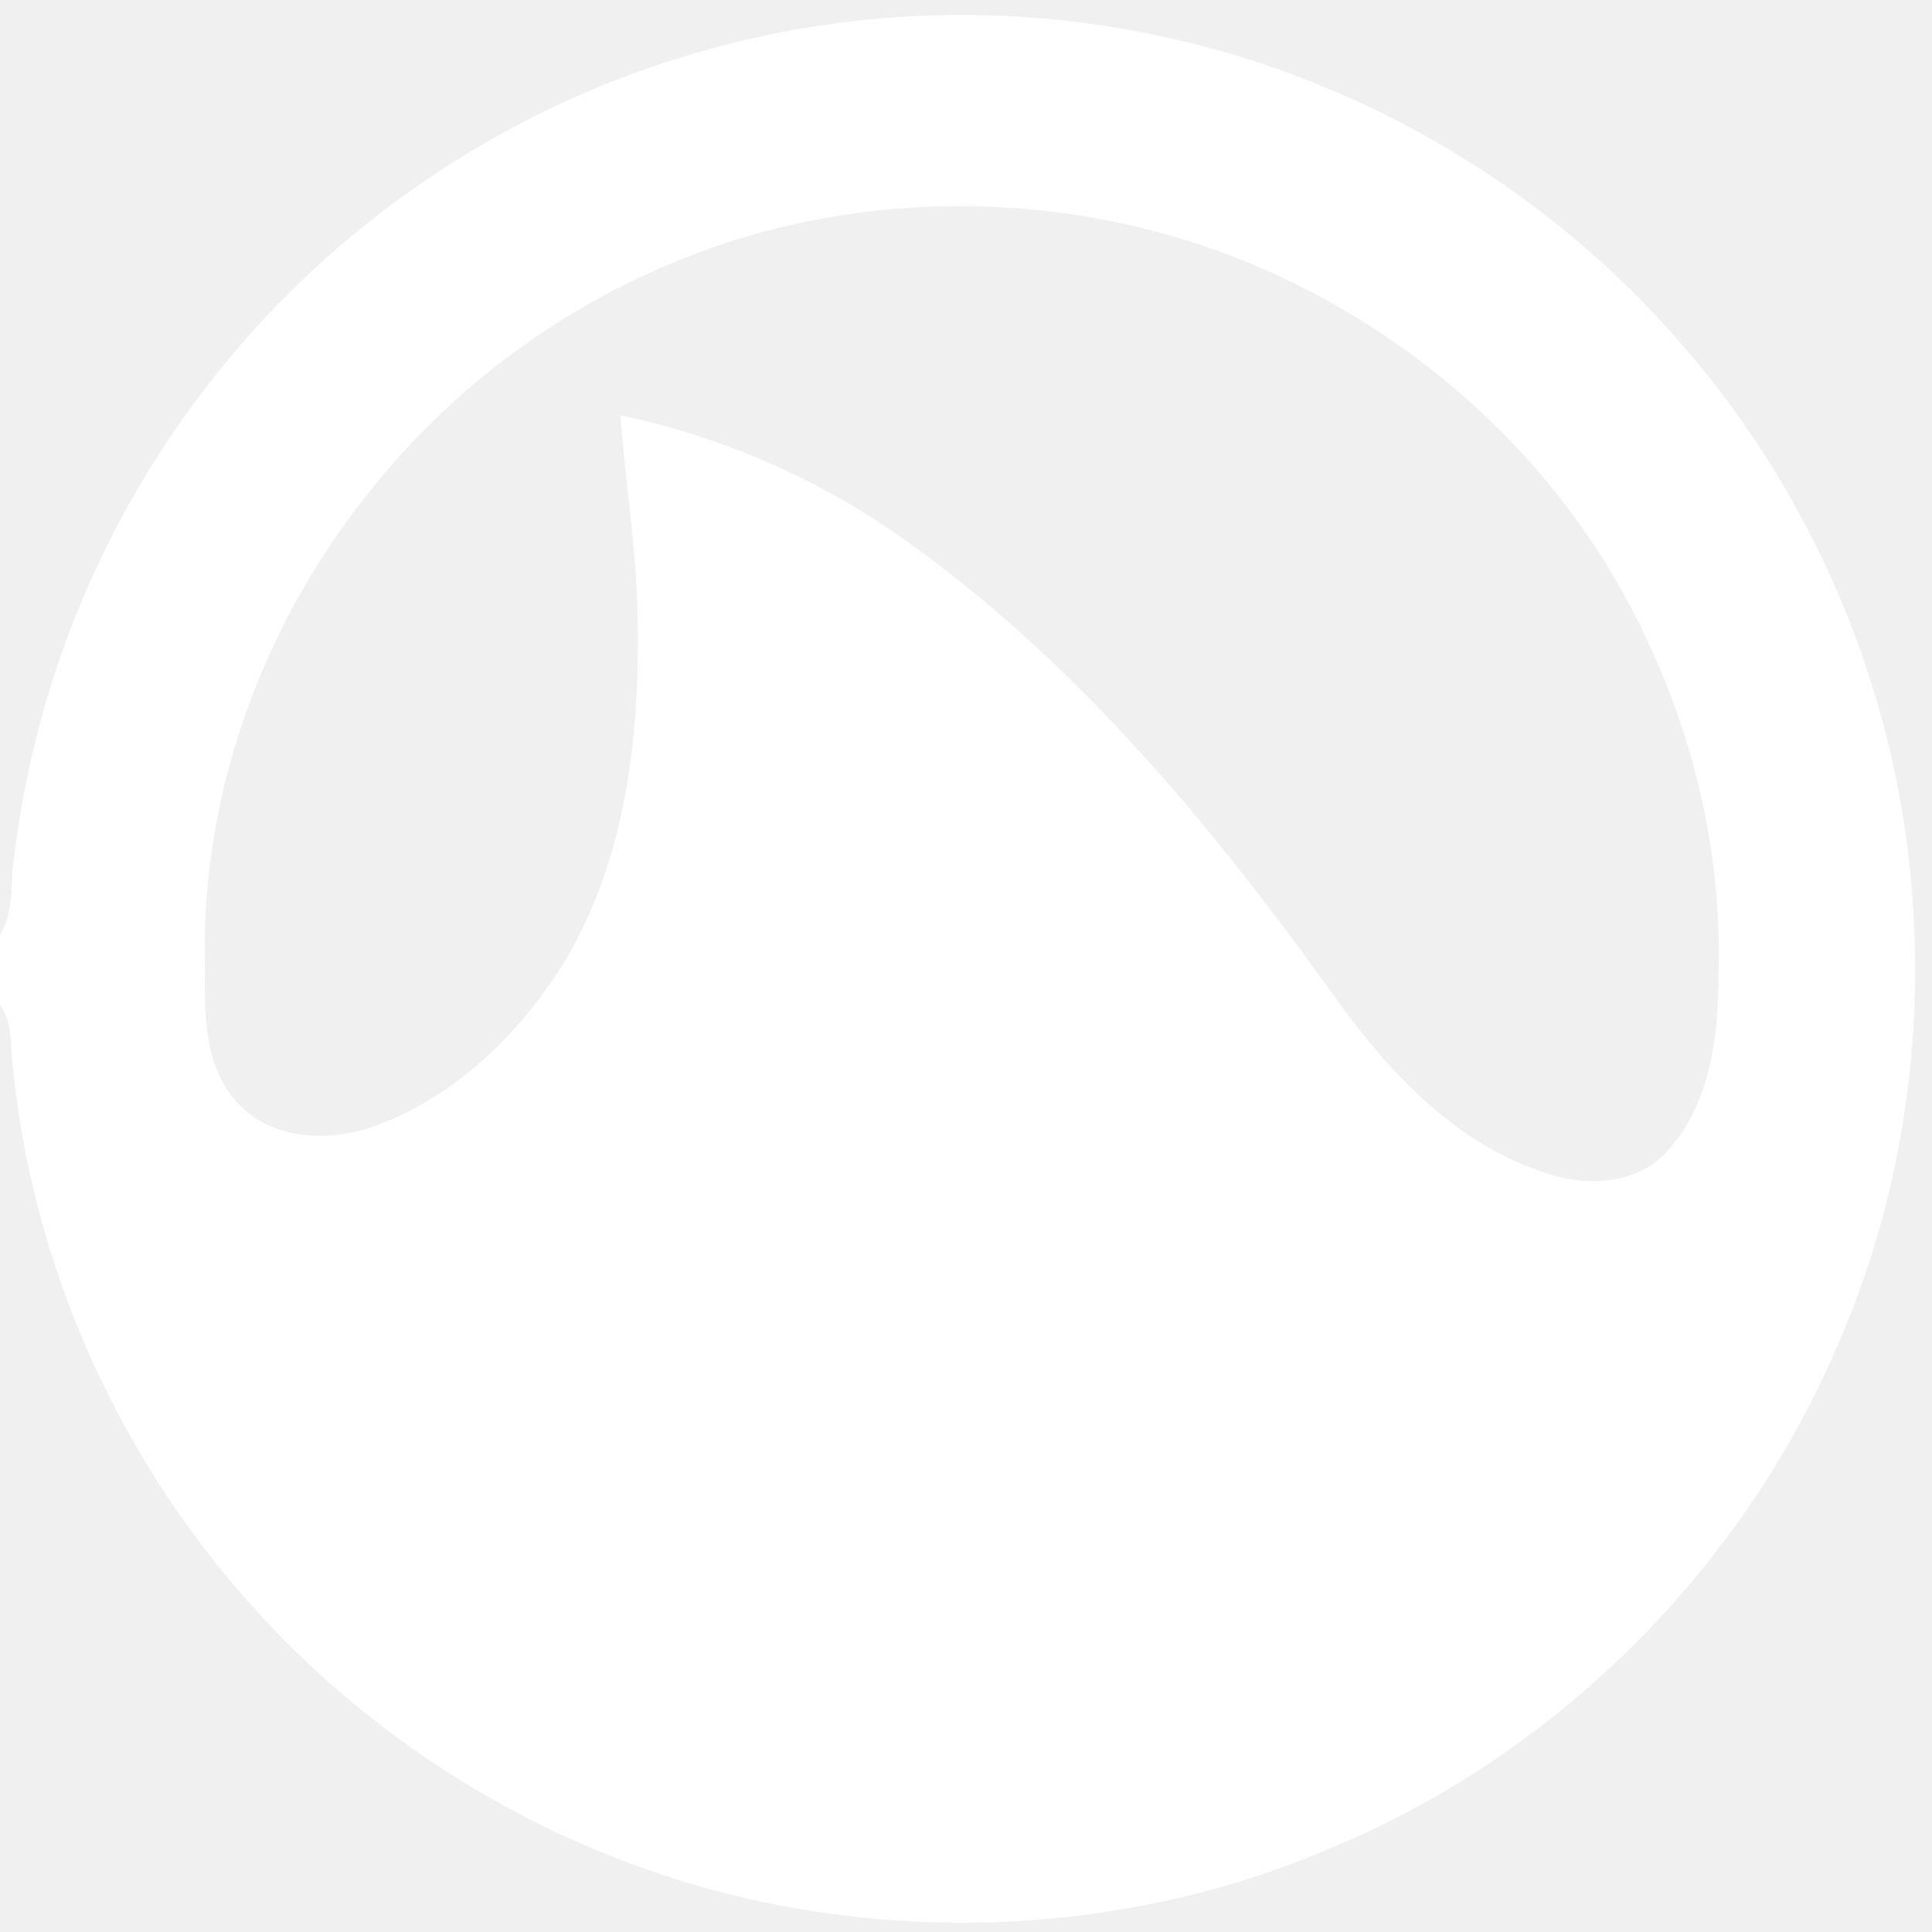
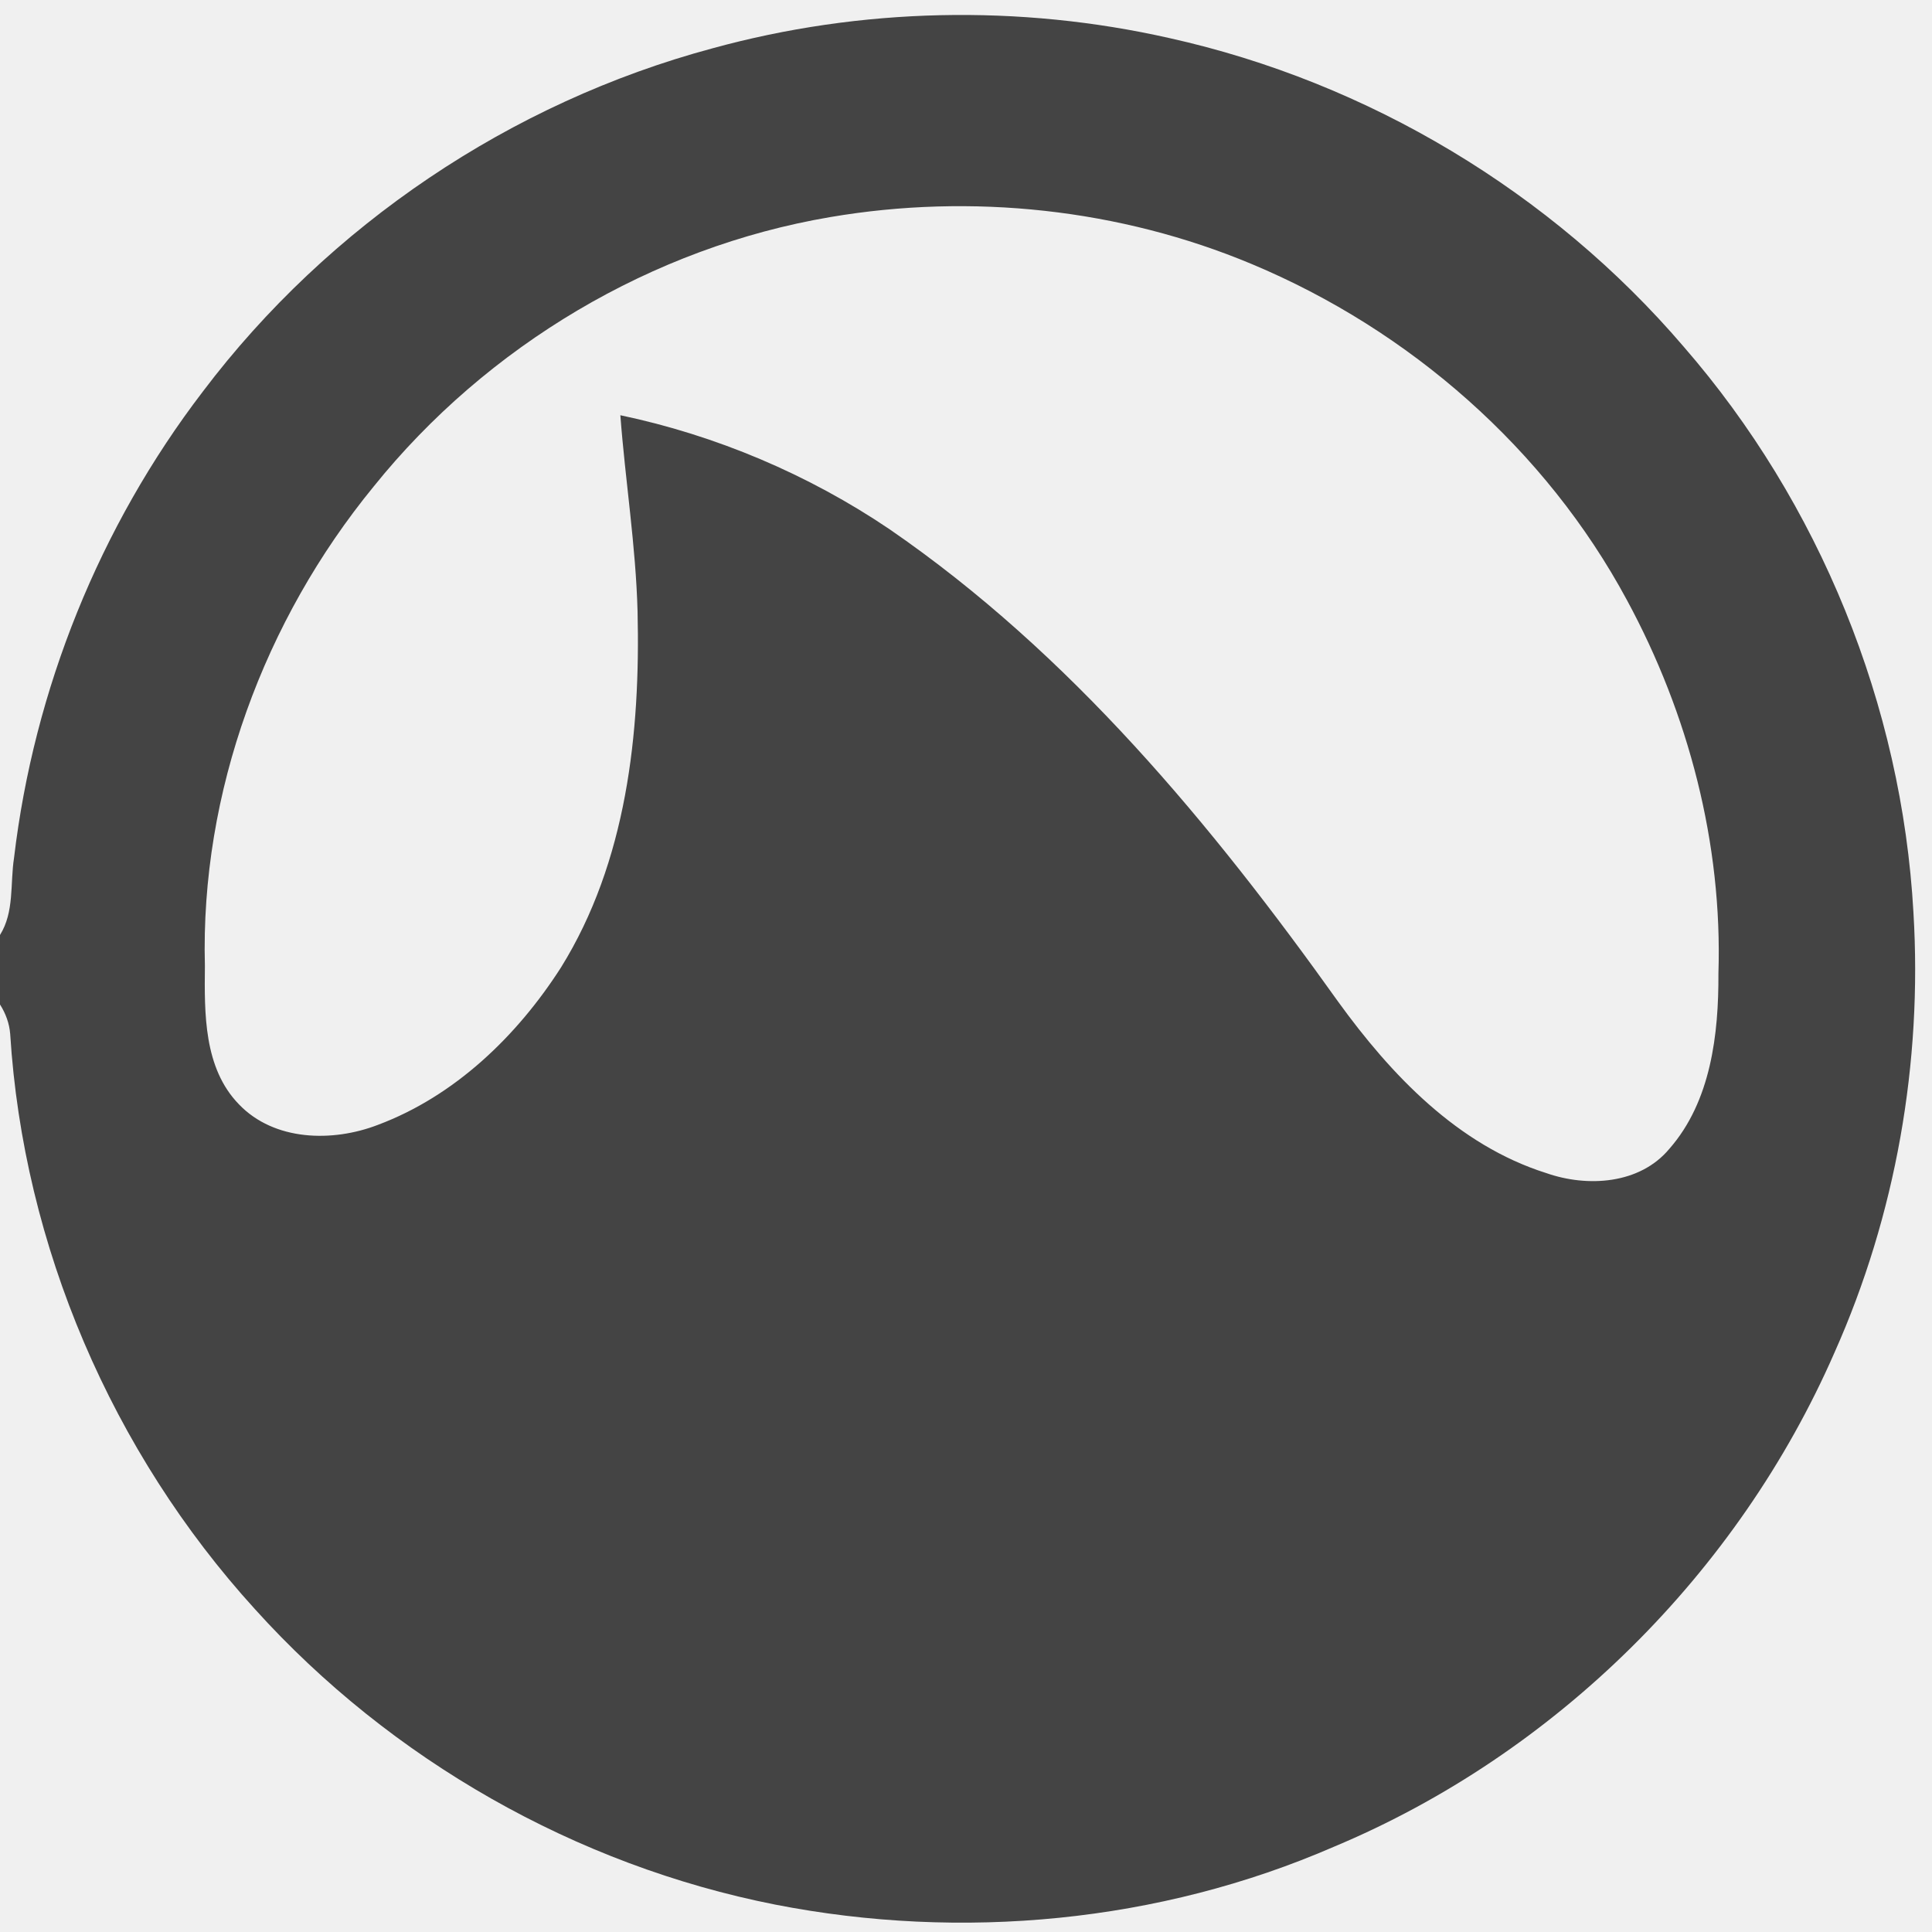
<svg xmlns="http://www.w3.org/2000/svg" width="256pt" height="256pt" viewBox="0 0 256 256" version="1.1">
-   <g id="#ffffffff">
-     <path fill="#ffffff" opacity="1.00" d=" M 94.38 6.41 C 114.06 1.00 135.07 0.55 154.97 5.05 C 181.28 10.90 205.57 25.45 223.09 45.93 C 241.11 66.66 252.01 93.47 253.54 120.90 C 254.74 140.80 251.21 161.00 243.08 179.22 C 230.34 208.38 206.13 232.41 176.76 244.70 C 153.63 254.76 127.41 257.20 102.72 252.37 C 76.32 247.16 51.80 233.19 33.78 213.22 C 14.85 192.42 3.10 165.10 1.35 137.00 C 1.24 135.60 0.75 134.28 0.00 133.10 L 0.00 123.89 C 1.92 120.82 1.33 117.09 1.86 113.67 C 4.50 91.35 13.21 69.74 26.88 51.88 C 43.54 29.83 67.70 13.58 94.38 6.41 M 110.04 28.76 C 86.41 32.76 64.51 45.82 49.51 64.47 C 35.01 82.18 26.54 105.02 27.15 127.99 C 27.09 134.26 26.97 141.50 31.66 146.33 C 36.35 151.22 44.07 151.36 50.05 149.06 C 60.27 145.24 68.52 137.27 74.33 128.20 C 83.03 114.20 84.87 97.16 84.48 81.01 C 84.25 72.30 82.85 63.69 82.20 55.02 C 94.87 57.68 107.12 62.86 117.86 70.12 C 141.79 86.57 160.55 109.23 177.29 132.70 C 184.31 142.41 193.16 151.74 204.89 155.44 C 210.34 157.35 217.29 156.93 221.21 152.21 C 226.71 145.93 227.74 137.02 227.70 128.99 C 228.25 111.80 223.75 94.61 215.58 79.52 C 204.81 59.51 186.80 43.75 165.89 35.00 C 148.37 27.66 128.75 25.58 110.04 28.76 Z" />
+   <g>
+     <path fill="#444" opacity="1.00" d=" M 94.38 6.41 C 114.06 1.00 135.07 0.55 154.97 5.05 C 181.28 10.90 205.57 25.45 223.09 45.93 C 241.11 66.66 252.01 93.47 253.54 120.90 C 254.74 140.80 251.21 161.00 243.08 179.22 C 230.34 208.38 206.13 232.41 176.76 244.70 C 153.63 254.76 127.41 257.20 102.72 252.37 C 76.32 247.16 51.80 233.19 33.78 213.22 C 14.85 192.42 3.10 165.10 1.35 137.00 C 1.24 135.60 0.75 134.28 0.00 133.10 L 0.00 123.89 C 1.92 120.82 1.33 117.09 1.86 113.67 C 4.50 91.35 13.21 69.74 26.88 51.88 C 43.54 29.83 67.70 13.58 94.38 6.41 M 110.04 28.76 C 86.41 32.76 64.51 45.82 49.51 64.47 C 35.01 82.18 26.54 105.02 27.15 127.99 C 27.09 134.26 26.97 141.50 31.66 146.33 C 36.35 151.22 44.07 151.36 50.05 149.06 C 60.27 145.24 68.52 137.27 74.33 128.20 C 83.03 114.20 84.87 97.16 84.48 81.01 C 84.25 72.30 82.85 63.69 82.20 55.02 C 94.87 57.68 107.12 62.86 117.86 70.12 C 141.79 86.57 160.55 109.23 177.29 132.70 C 184.31 142.41 193.16 151.74 204.89 155.44 C 210.34 157.35 217.29 156.93 221.21 152.21 C 226.71 145.93 227.74 137.02 227.70 128.99 C 228.25 111.80 223.75 94.61 215.58 79.52 C 204.81 59.51 186.80 43.75 165.89 35.00 C 148.37 27.66 128.75 25.58 110.04 28.76 Z" />
  </g>
</svg>
